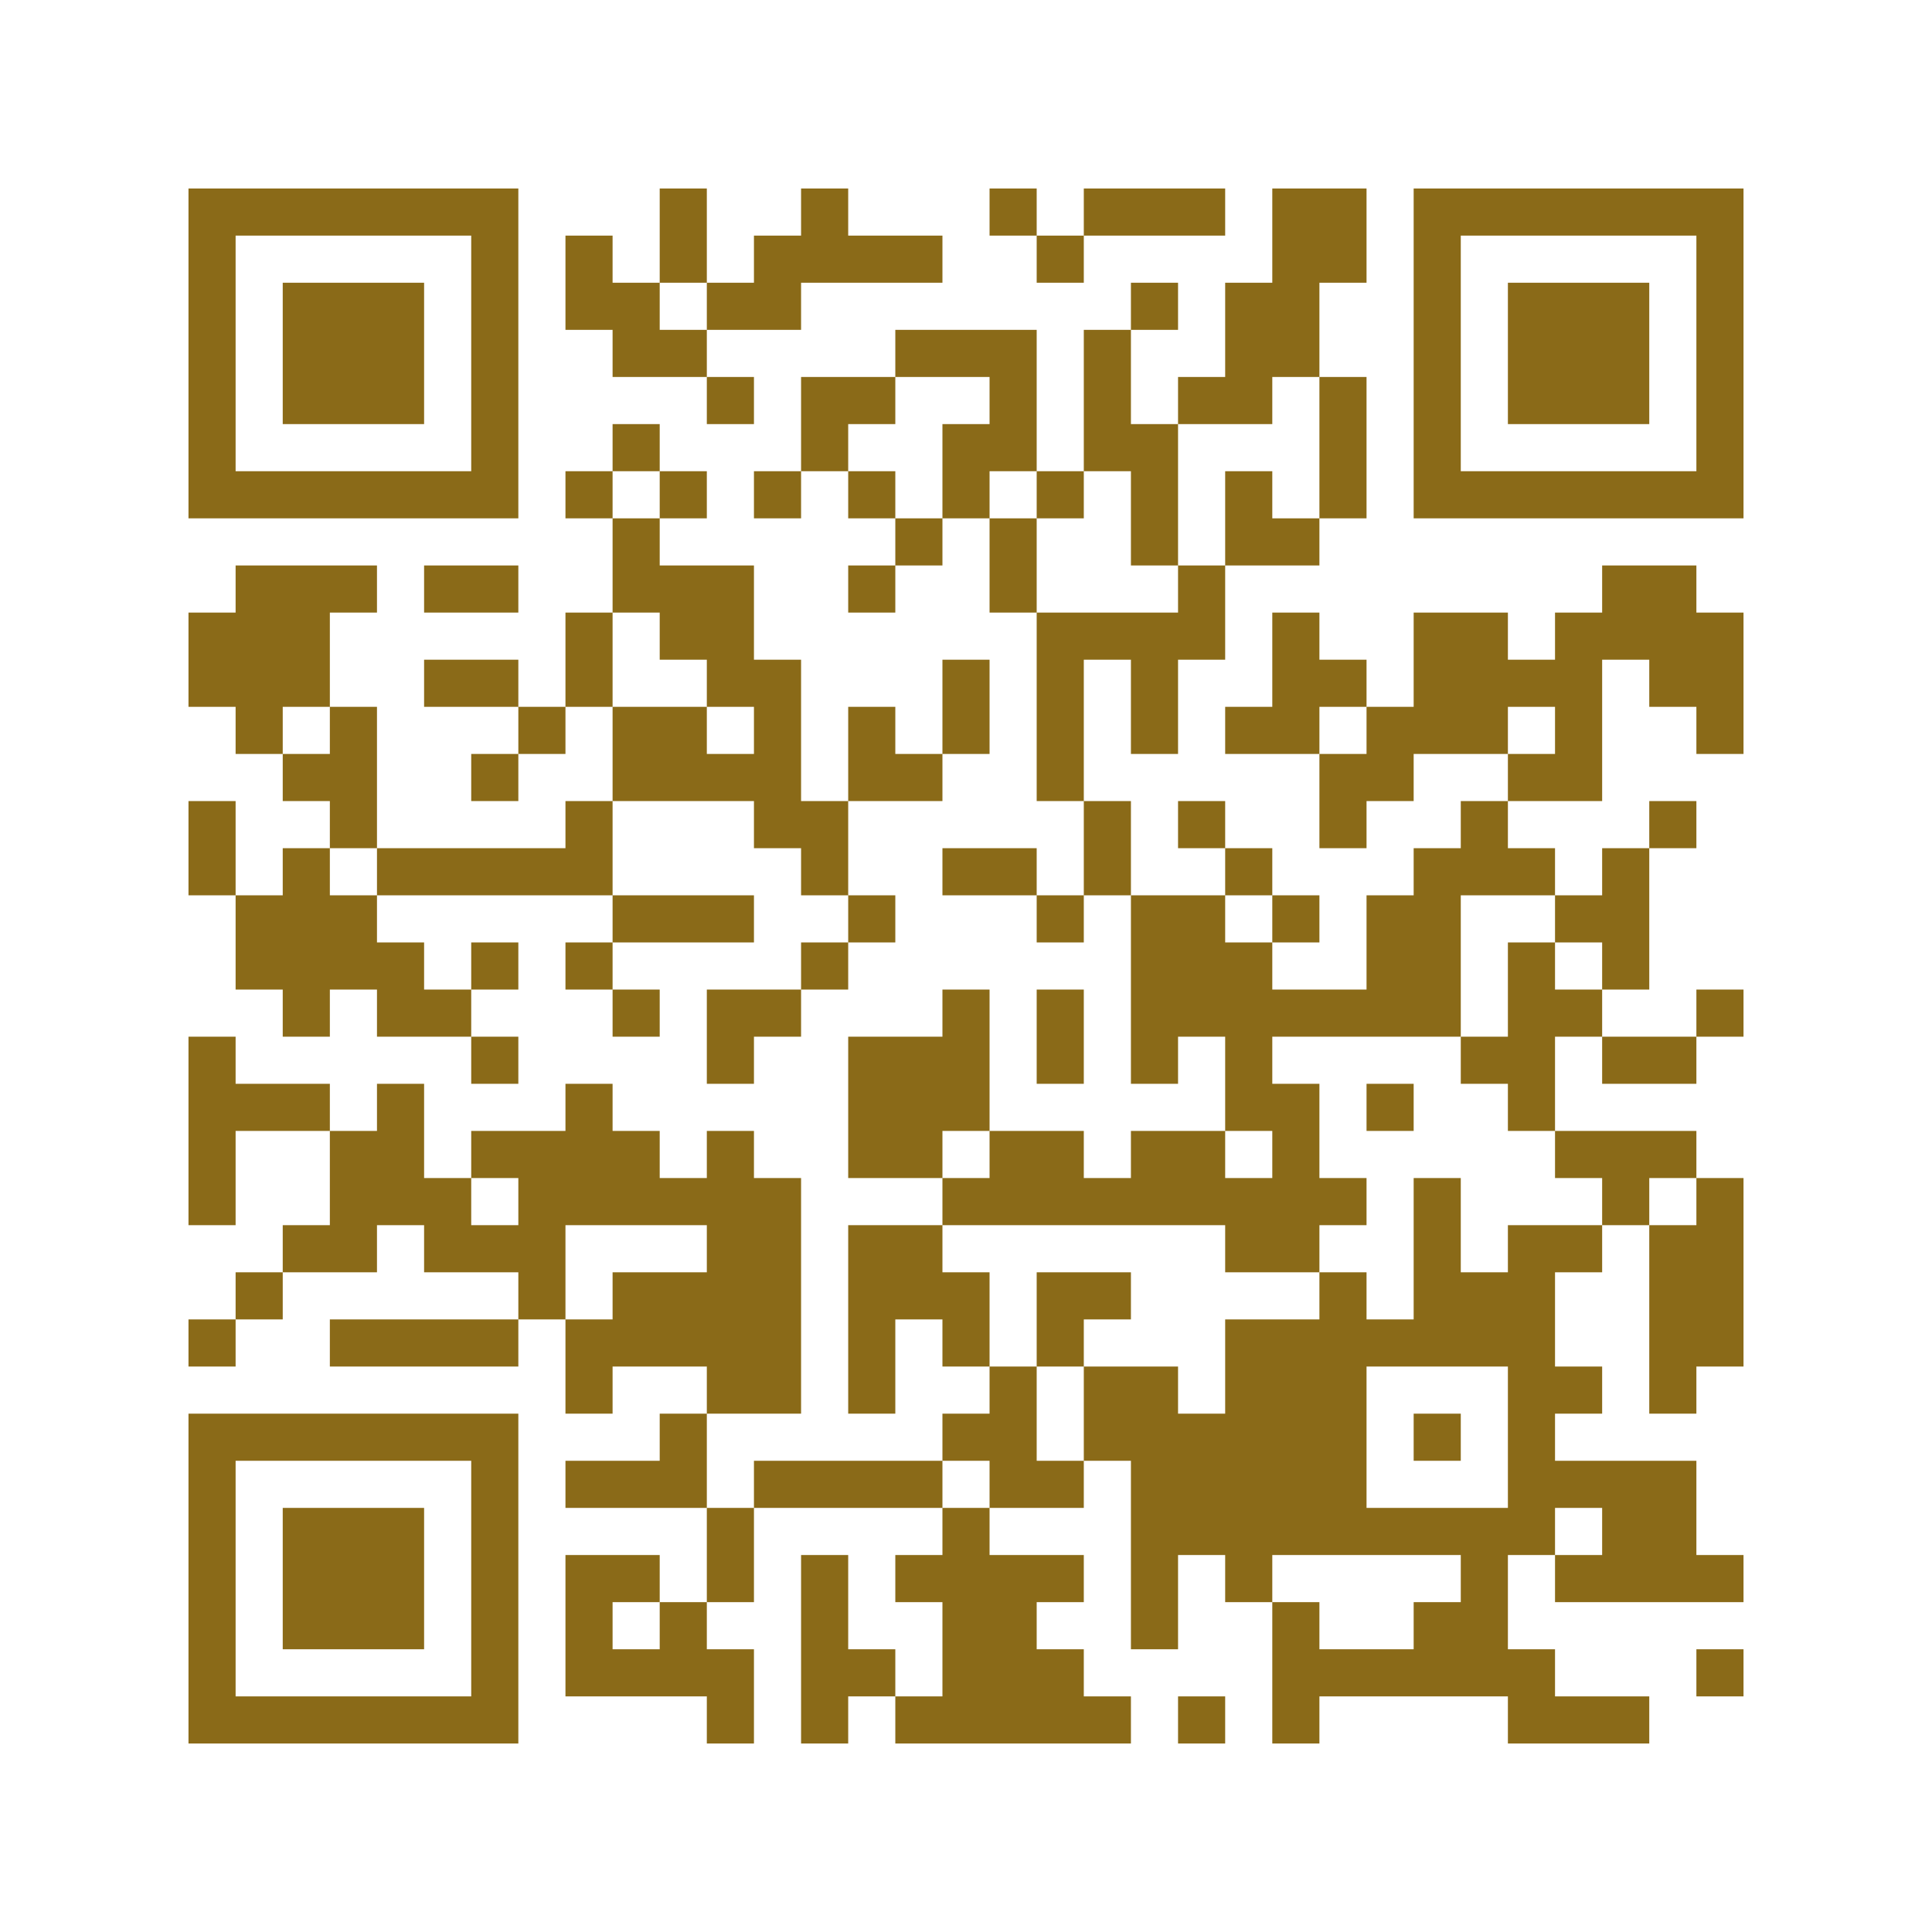
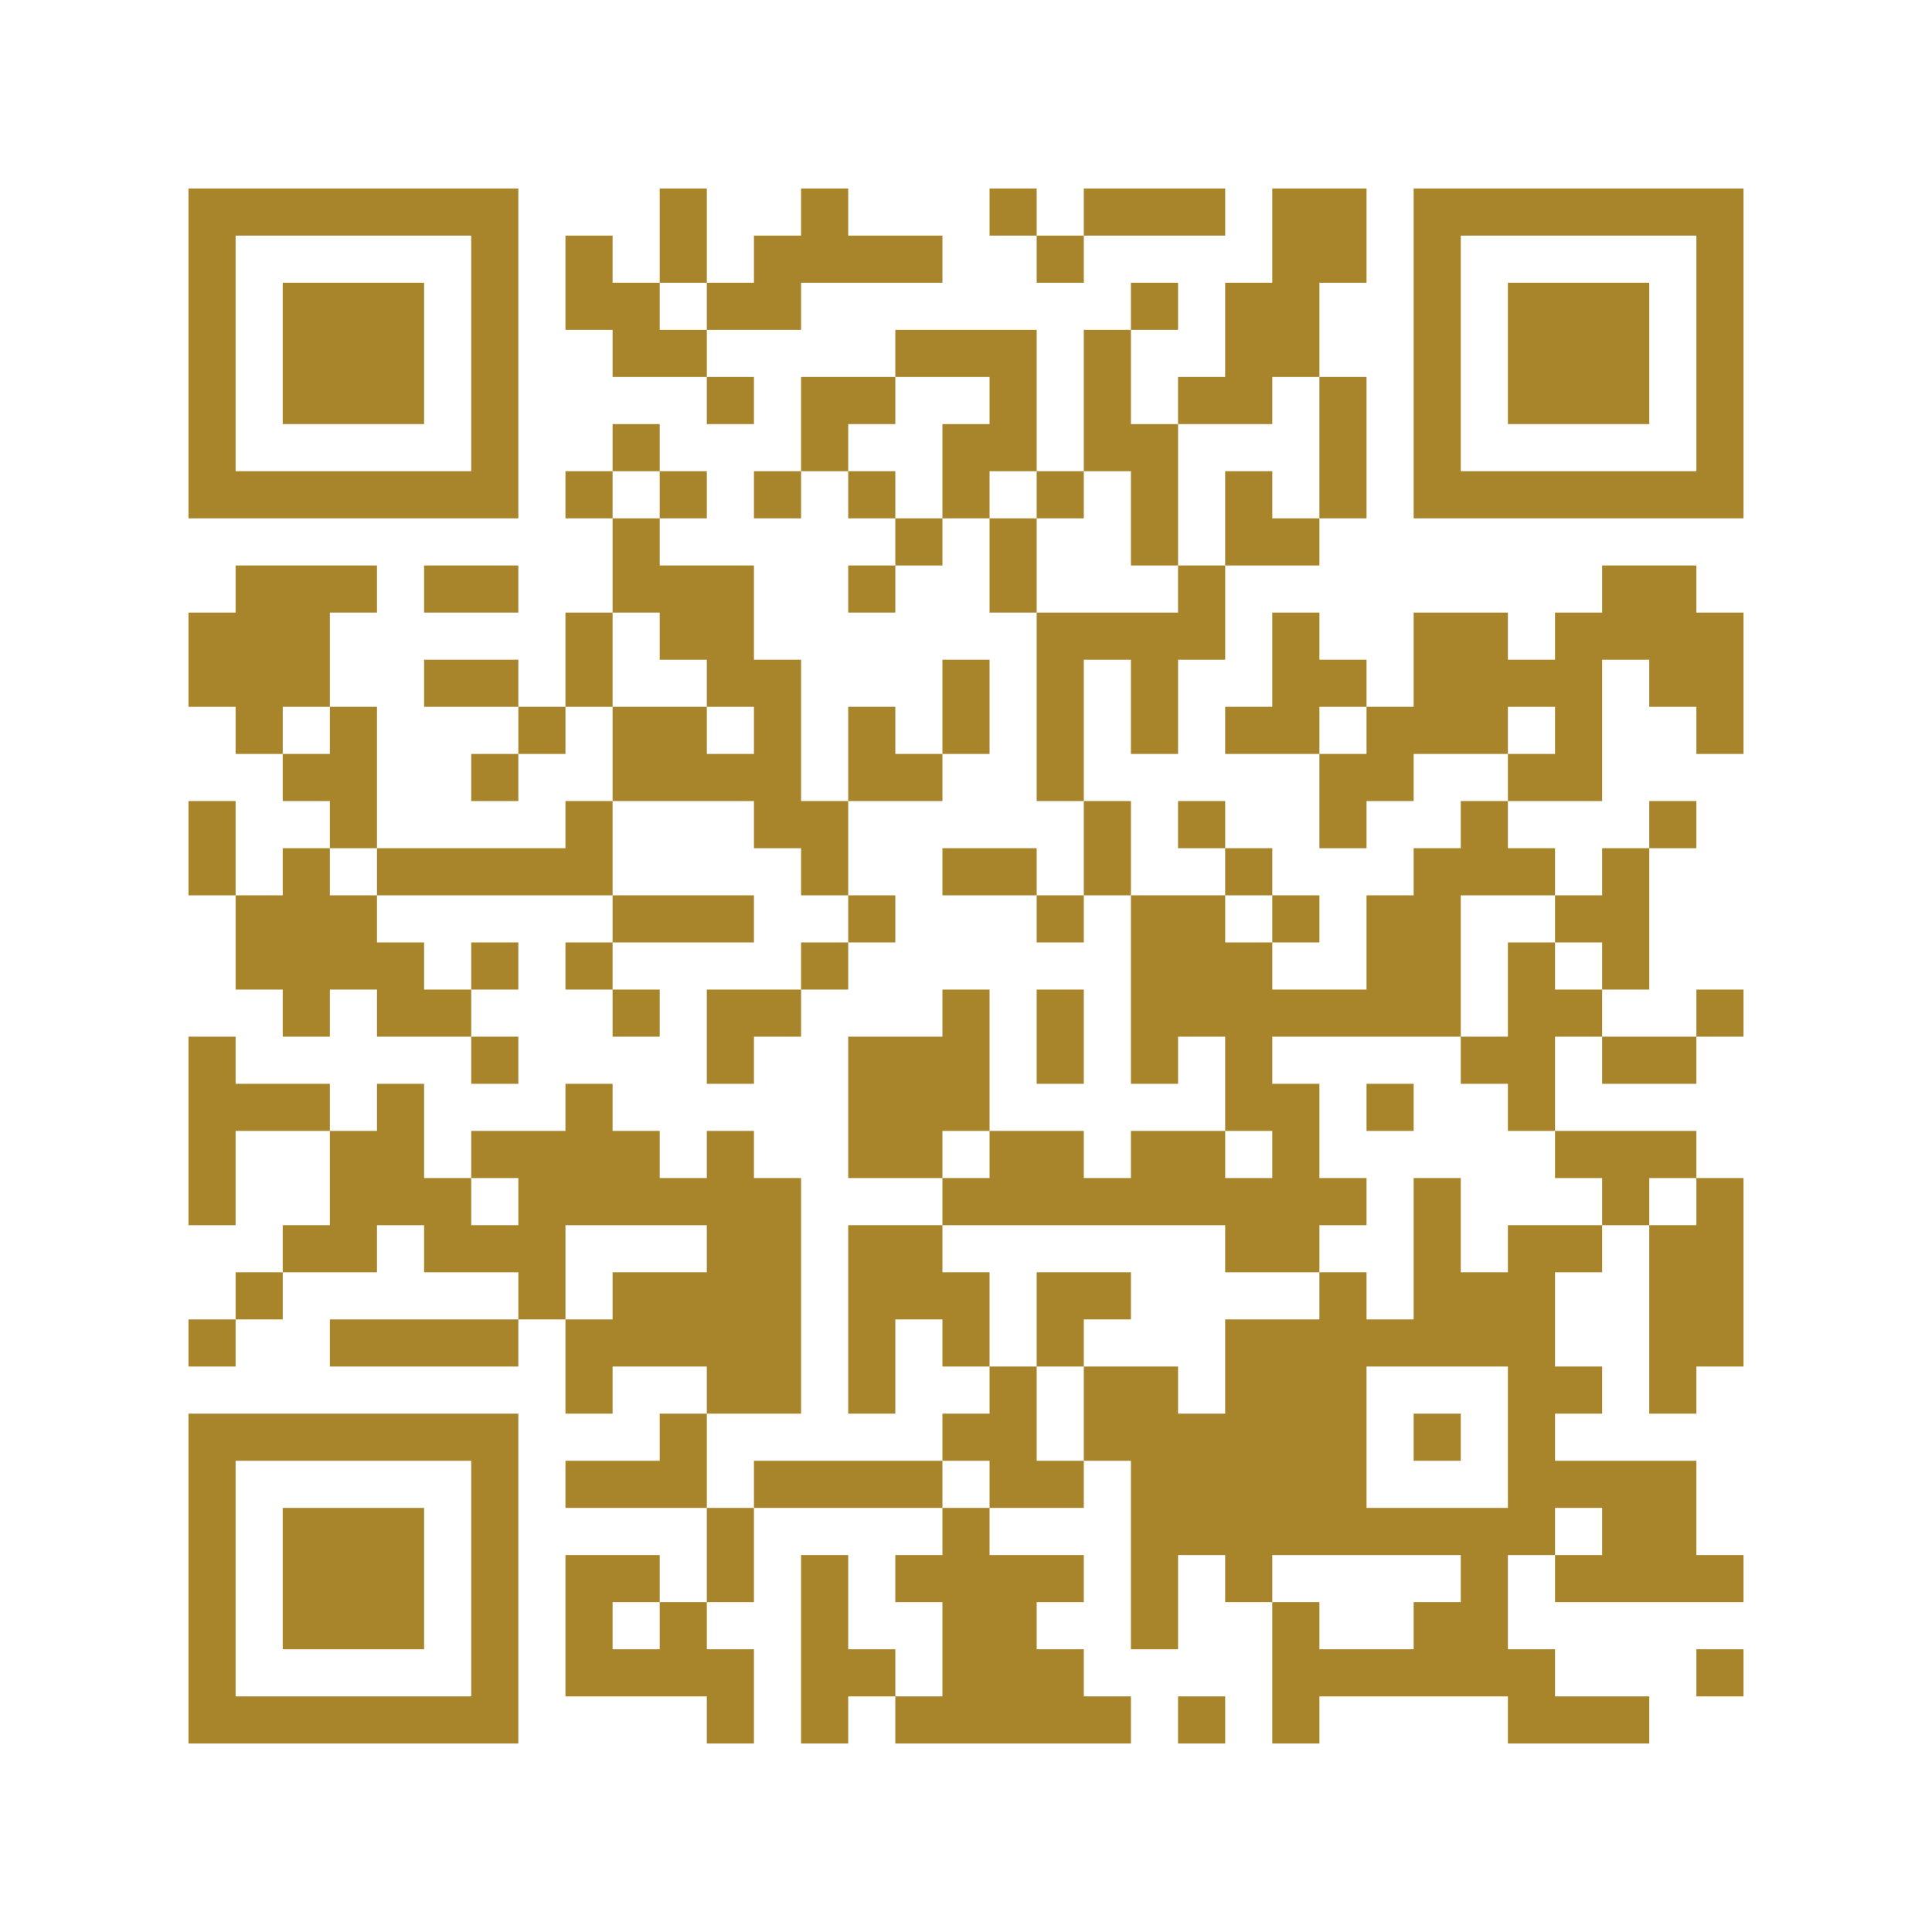
<svg xmlns="http://www.w3.org/2000/svg" width="410" height="410">
  <g transform="scale(10)">
    <path fill="#fff" d="M0 0h41v41h-41z" />
-     <path stroke="#8a6a18" d="M4 4.5h7m3 0h1m2 0h1m3 0h1m1 0h3m1 0h2m1 0h7m-33 1h1m5 0h1m1 0h1m1 0h1m1 0h4m2 0h1m4 0h2m1 0h1m5 0h1m-33 1h1m1 0h3m1 0h1m1 0h2m1 0h2m7 0h1m1 0h2m2 0h1m1 0h3m1 0h1m-33 1h1m1 0h3m1 0h1m2 0h2m4 0h3m1 0h1m2 0h2m2 0h1m1 0h3m1 0h1m-33 1h1m1 0h3m1 0h1m4 0h1m1 0h2m2 0h1m1 0h1m1 0h2m1 0h1m1 0h1m1 0h3m1 0h1m-33 1h1m5 0h1m2 0h1m3 0h1m2 0h2m1 0h2m3 0h1m1 0h1m5 0h1m-33 1h7m1 0h1m1 0h1m1 0h1m1 0h1m1 0h1m1 0h1m1 0h1m1 0h1m1 0h1m1 0h7m-24 1h1m5 0h1m1 0h1m2 0h1m1 0h2m-23 1h3m1 0h2m2 0h3m2 0h1m2 0h1m3 0h1m8 0h2m-32 1h3m5 0h1m1 0h2m6 0h4m1 0h1m2 0h2m1 0h4m-33 1h3m2 0h2m1 0h1m2 0h2m3 0h1m1 0h1m1 0h1m2 0h2m1 0h4m1 0h2m-32 1h1m1 0h1m3 0h1m1 0h2m1 0h1m1 0h1m1 0h1m1 0h1m1 0h1m1 0h2m1 0h3m1 0h1m2 0h1m-31 1h2m2 0h1m2 0h4m1 0h2m2 0h1m5 0h2m2 0h2m-30 1h1m2 0h1m4 0h1m3 0h2m5 0h1m1 0h1m2 0h1m2 0h1m3 0h1m-32 1h1m1 0h1m1 0h5m4 0h1m2 0h2m1 0h1m2 0h1m3 0h3m1 0h1m-30 1h3m5 0h3m2 0h1m3 0h1m1 0h2m1 0h1m1 0h2m2 0h2m-30 1h4m1 0h1m1 0h1m4 0h1m6 0h3m2 0h2m1 0h1m1 0h1m-29 1h1m1 0h2m3 0h1m1 0h2m3 0h1m1 0h1m1 0h7m1 0h2m2 0h1m-33 1h1m5 0h1m4 0h1m2 0h3m1 0h1m1 0h1m1 0h1m4 0h2m1 0h2m-32 1h3m1 0h1m3 0h1m5 0h3m5 0h2m1 0h1m2 0h1m-29 1h1m2 0h2m1 0h4m1 0h1m2 0h2m1 0h2m1 0h2m1 0h1m5 0h3m-32 1h1m2 0h3m1 0h6m3 0h9m1 0h1m3 0h1m1 0h1m-31 1h2m1 0h3m3 0h2m1 0h2m6 0h2m2 0h1m1 0h2m1 0h2m-32 1h1m5 0h1m1 0h4m1 0h3m1 0h2m4 0h1m1 0h3m2 0h2m-33 1h1m2 0h4m1 0h5m1 0h1m1 0h1m1 0h1m3 0h7m2 0h2m-25 1h1m2 0h2m1 0h1m2 0h1m1 0h2m1 0h3m3 0h2m1 0h1m-32 1h7m3 0h1m5 0h2m1 0h6m1 0h1m1 0h1m-29 1h1m5 0h1m1 0h3m1 0h4m1 0h2m1 0h5m3 0h4m-32 1h1m1 0h3m1 0h1m4 0h1m4 0h1m3 0h9m1 0h2m-32 1h1m1 0h3m1 0h1m1 0h2m1 0h1m1 0h1m1 0h4m1 0h1m1 0h1m4 0h1m1 0h4m-33 1h1m1 0h3m1 0h1m1 0h1m1 0h1m2 0h1m2 0h2m2 0h1m2 0h1m2 0h2m-28 1h1m5 0h1m1 0h4m1 0h2m1 0h3m4 0h6m3 0h1m-33 1h7m4 0h1m1 0h1m1 0h5m1 0h1m1 0h1m4 0h3" />
+     <path stroke="#a8842a" d="M4 4.5h7m3 0h1m2 0h1m3 0h1m1 0h3m1 0h2m1 0h7m-33 1h1m5 0h1m1 0h1m1 0h1m1 0h4m2 0h1m4 0h2m1 0h1m5 0h1m-33 1h1m1 0h3m1 0h1m1 0h2m1 0h2m7 0h1m1 0h2m2 0h1m1 0h3m1 0h1m-33 1h1m1 0h3m1 0h1m2 0h2m4 0h3m1 0h1m2 0h2m2 0h1m1 0h3m1 0h1m-33 1h1m1 0h3m1 0h1m4 0h1m1 0h2m2 0h1m1 0h1m1 0h2m1 0h1m1 0h1m1 0h3m1 0h1m-33 1h1m5 0h1m2 0h1m3 0h1m2 0h2m1 0h2m3 0h1m1 0h1m5 0h1m-33 1h7m1 0h1m1 0h1m1 0h1m1 0h1m1 0h1m1 0h1m1 0h1m1 0h1m1 0h1m1 0h7m-24 1h1m5 0h1m1 0h1m2 0h1m1 0h2m-23 1h3m1 0h2m2 0h3m2 0h1m2 0h1m3 0h1m8 0h2m-32 1h3m5 0h1m1 0h2m6 0h4m1 0h1m2 0h2m1 0h4m-33 1h3m2 0h2m1 0h1m2 0h2m3 0h1m1 0h1m1 0h1m2 0h2m1 0h4m1 0h2m-32 1h1m1 0h1m3 0h1m1 0h2m1 0h1m1 0h1m1 0h1m1 0h1m1 0h1m1 0h2m1 0h3m1 0h1m2 0h1m-31 1h2m2 0h1m2 0h4m1 0h2m2 0h1m5 0h2m2 0h2m-30 1h1m2 0h1m4 0h1m3 0h2m5 0h1m1 0h1m2 0h1m2 0h1m3 0h1m-32 1h1m1 0h1m1 0h5m4 0h1m2 0h2m1 0h1m2 0h1m3 0h3m1 0h1m-30 1h3m5 0h3m2 0h1m3 0h1m1 0h2m1 0h1m1 0h2m2 0h2m-30 1h4m1 0h1m1 0h1m4 0h1m6 0h3m2 0h2m1 0h1m1 0h1m-29 1h1m1 0h2m3 0h1m1 0h2m3 0h1m1 0h1m1 0h7m1 0h2m2 0h1m-33 1h1m5 0h1m4 0h1m2 0h3m1 0h1m1 0h1m1 0h1m4 0h2m1 0h2m-32 1h3m1 0h1m3 0h1m5 0h3m5 0h2m1 0h1m2 0h1m-29 1h1m2 0h2m1 0h4m1 0h1m2 0h2m1 0h2m1 0h2m1 0h1m5 0h3m-32 1h1m2 0h3m1 0h6m3 0h9m1 0h1m3 0h1m1 0h1m-31 1h2m1 0h3m3 0h2m1 0h2m6 0h2m2 0h1m1 0h2m1 0h2m-32 1h1m5 0h1m1 0h4m1 0h3m1 0h2m4 0h1m1 0h3m2 0h2m-33 1h1m2 0h4m1 0h5m1 0h1m1 0h1m1 0h1m3 0h7m2 0h2m-25 1h1m2 0h2m1 0h1m2 0h1m1 0h2m1 0h3m3 0h2m1 0h1m-32 1h7m3 0h1m5 0h2m1 0h6m1 0h1m1 0h1m-29 1h1m5 0h1m1 0h3m1 0h4m1 0h2m1 0h5m3 0h4m-32 1h1m1 0h3m1 0h1m4 0h1m4 0h1m3 0h9m1 0h2m-32 1h1m1 0h3m1 0h1m1 0h2m1 0h1m1 0h1m1 0h4m1 0h1m1 0h1m4 0h1m1 0h4m-33 1h1m1 0h3m1 0h1m1 0h1m1 0h1m2 0h1m2 0h2m2 0h1m2 0h1m2 0h2m-28 1h1m5 0h1m1 0h4m1 0h2m1 0h3m4 0h6m3 0h1m-33 1h7m4 0h1m1 0h1m1 0h5m1 0h1m1 0h1m4 0h3" />
  </g>
</svg>
